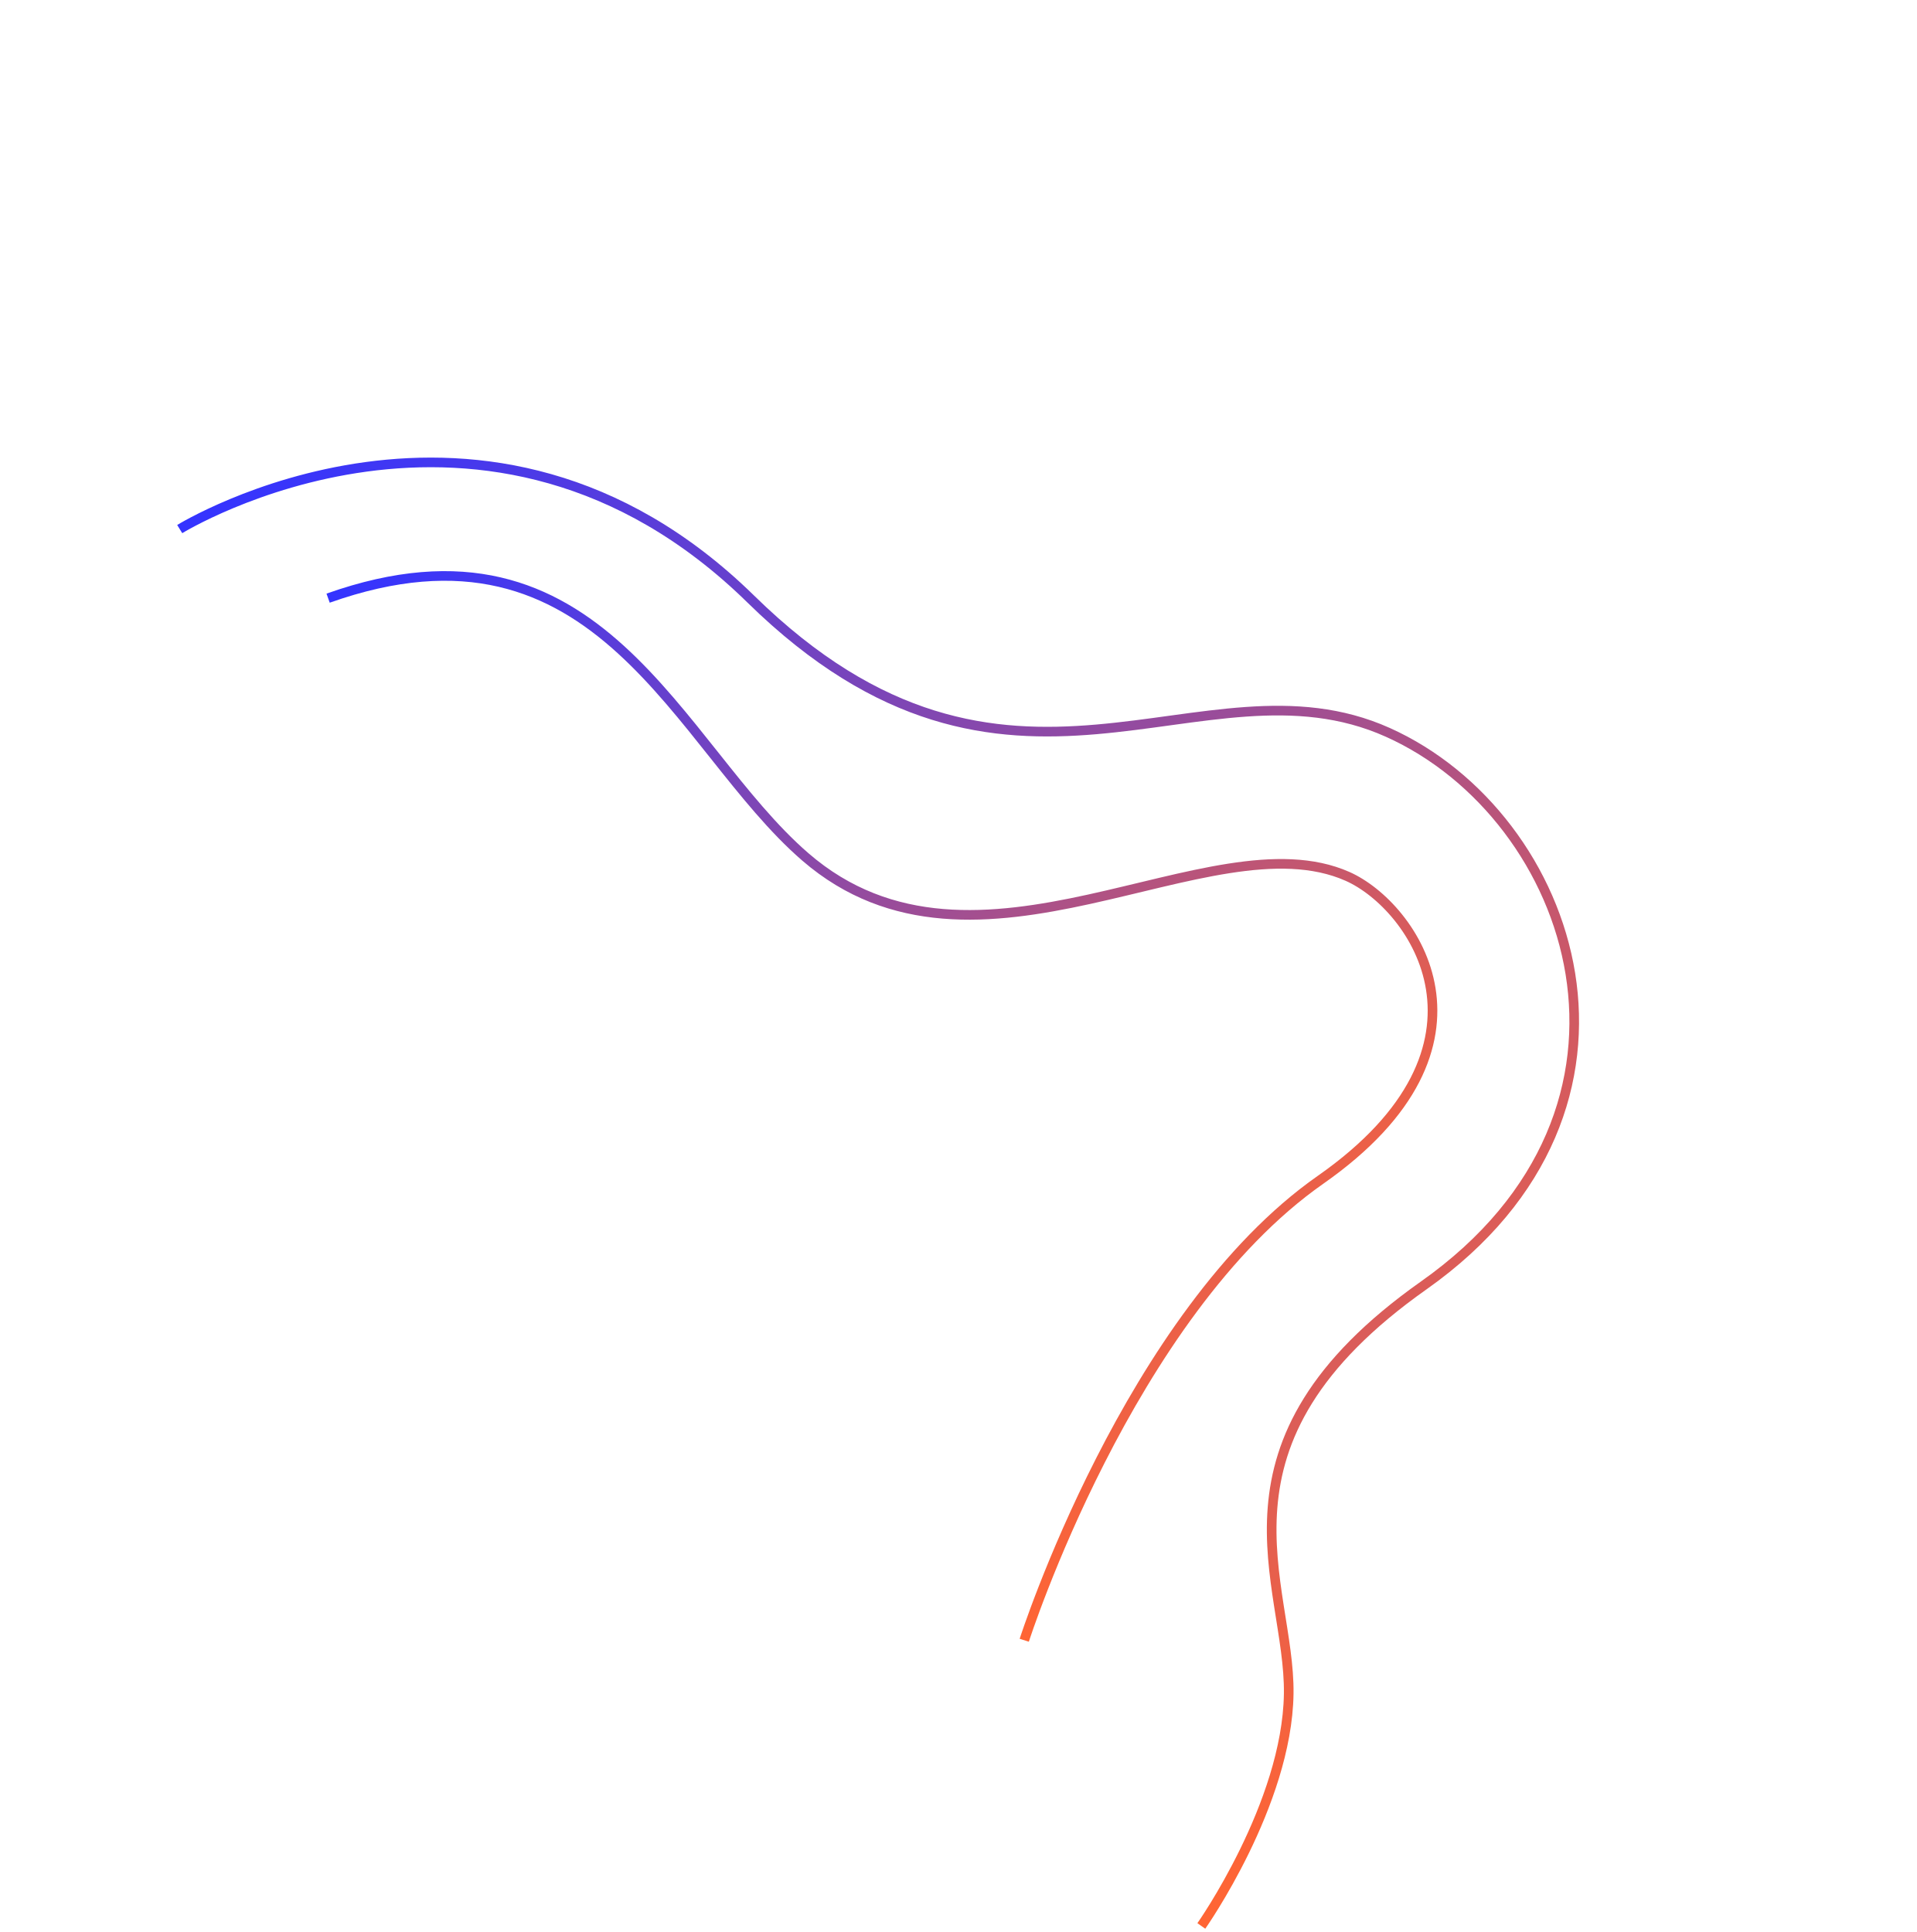
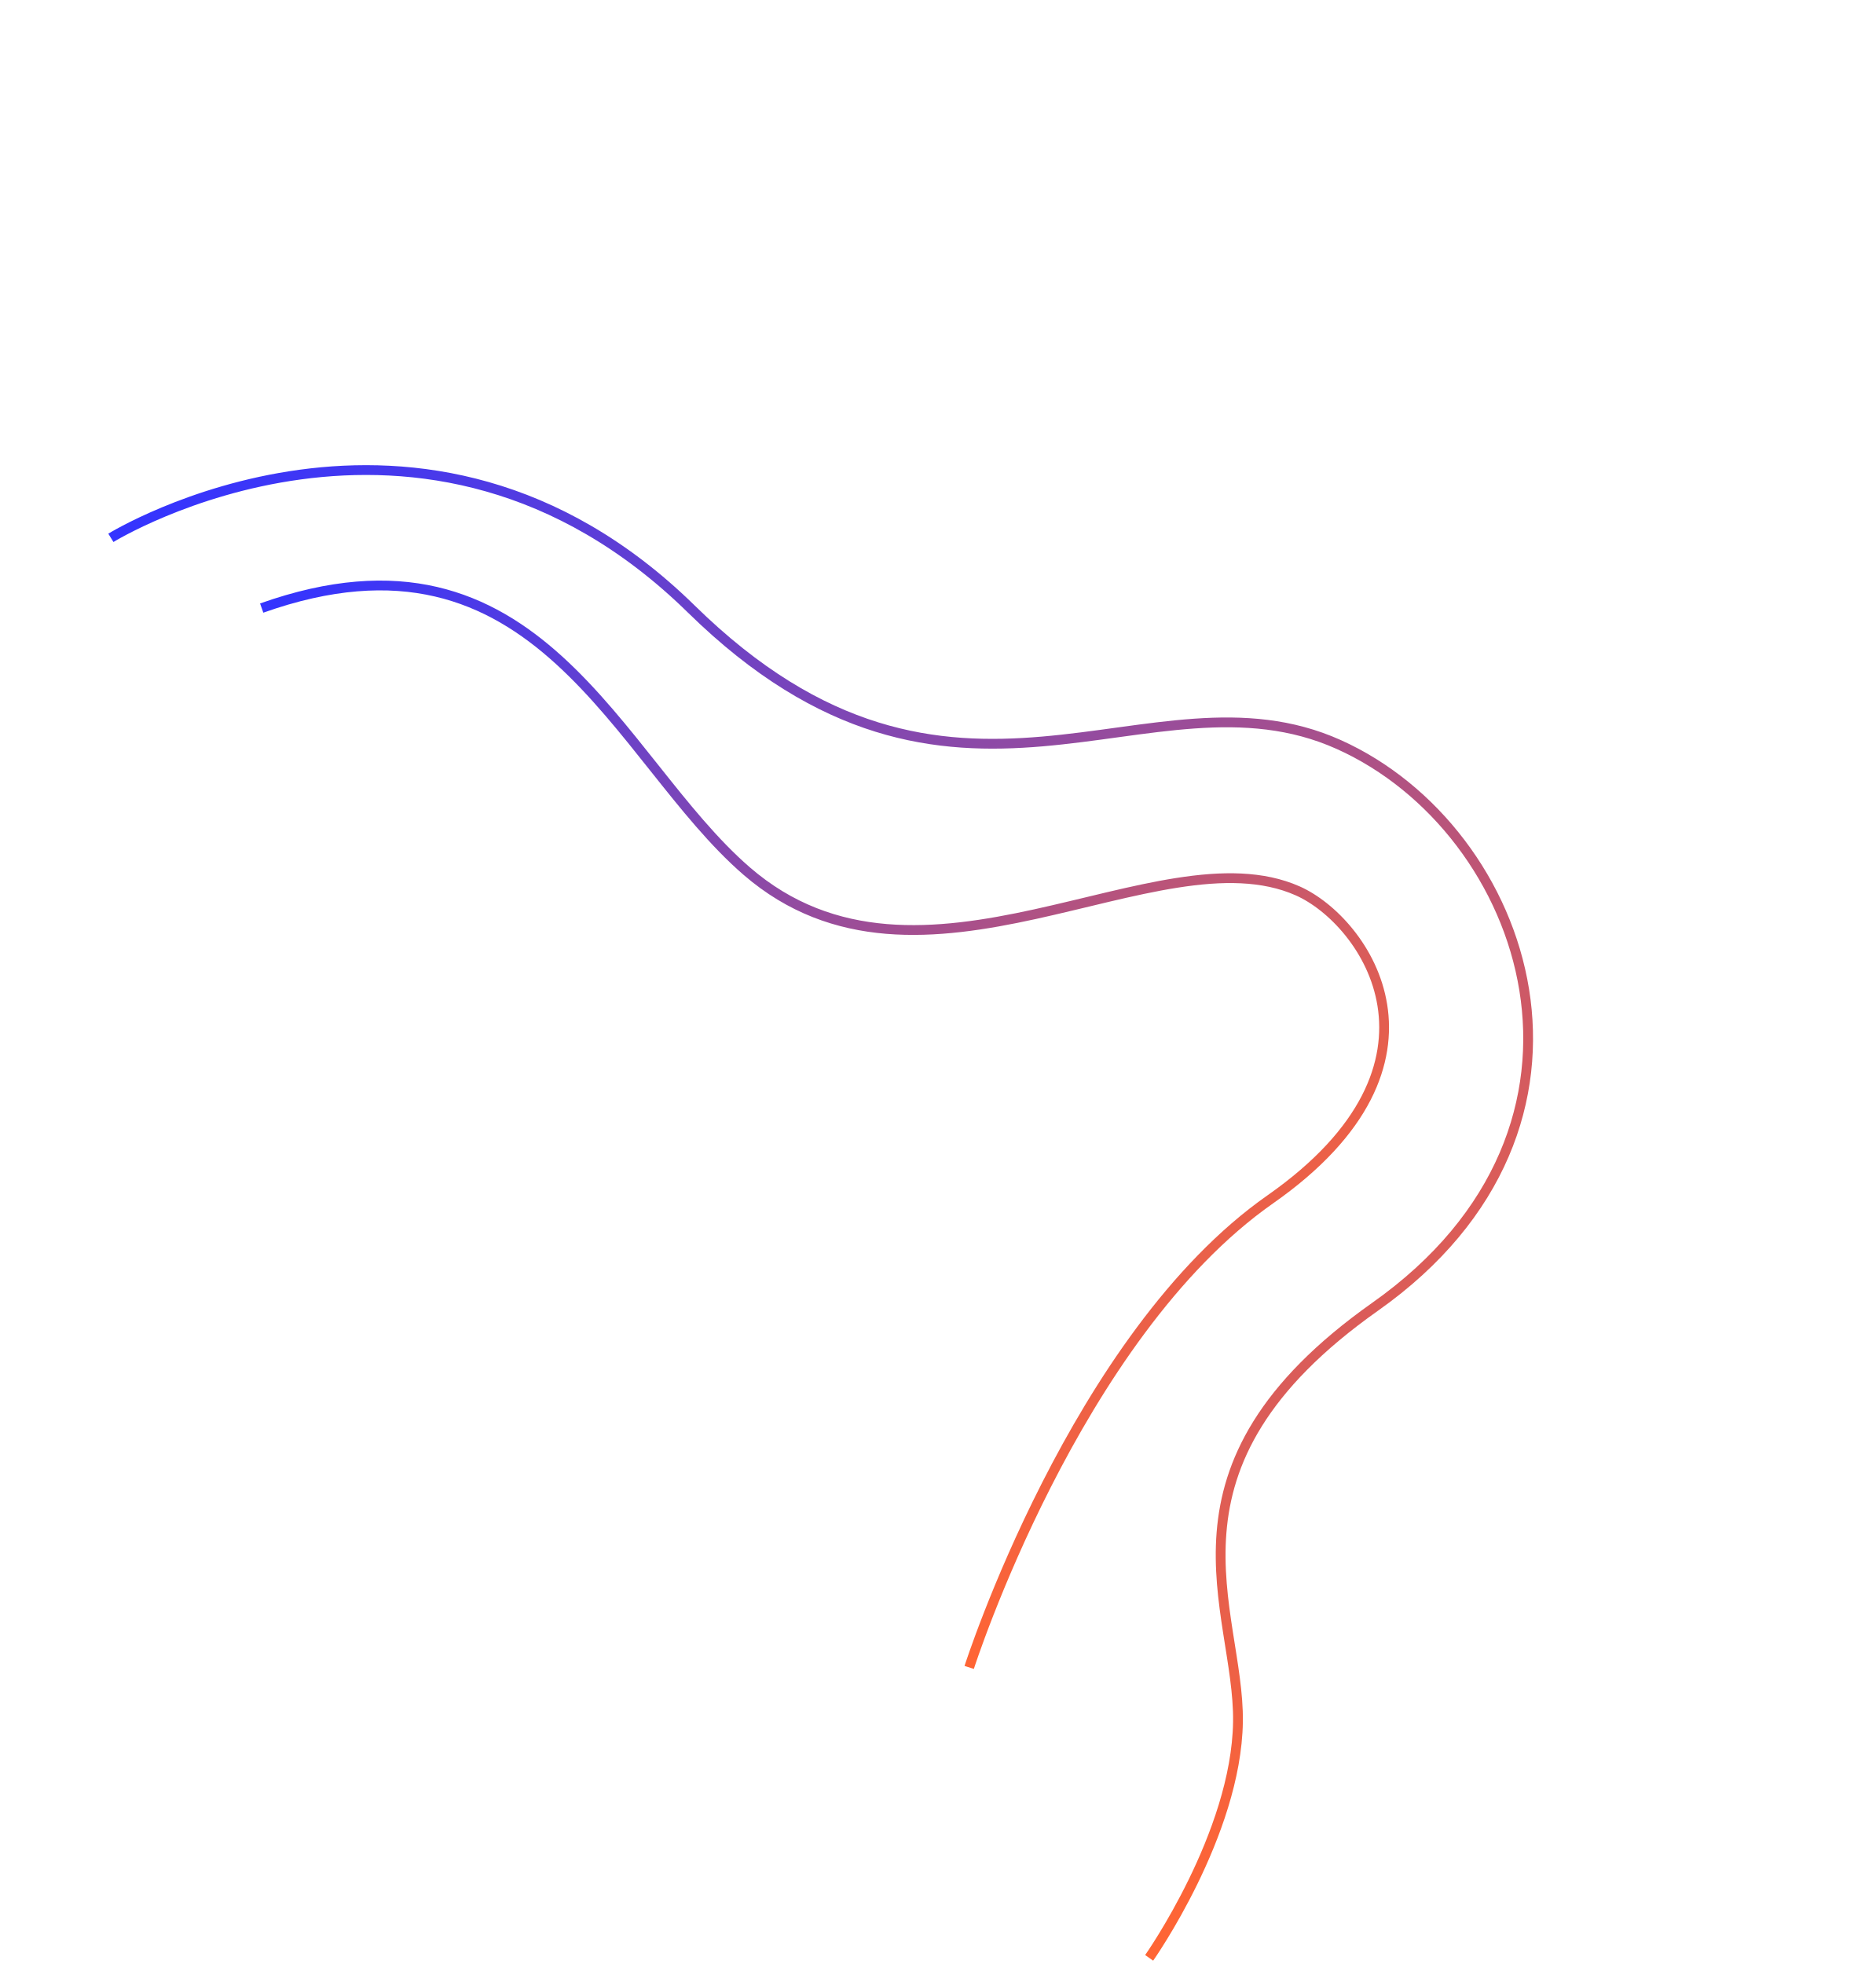
- <svg xmlns="http://www.w3.org/2000/svg" width="597" height="602" viewBox="0 0 597 602" fill="none">
-   <path d="M55.987 164.856C55.987 164.856 151.49 105.873 233.9 186.685C314.502 265.72 374.107 202.037 432.351 228.207C490.595 254.376 521.988 345.146 443.511 400.536C373.505 449.949 401.953 493.344 401.46 527.767C400.968 562.19 374.238 600.115 374.238 600.115" stroke="url(#paint0_linear_1222:2)" stroke-width="3" stroke-miterlimit="10" />
-   <path d="M319.076 511.093C319.076 511.093 351.629 409.43 411.356 367.628C471.083 325.825 440.438 282.245 419.782 273.075C376.934 254.067 304.207 313.137 250.866 266.994C210.789 232.304 187.17 156.223 102.213 186.383" stroke="url(#paint1_linear_1222:2)" stroke-width="3" stroke-miterlimit="10" />
+ <svg xmlns="http://www.w3.org/2000/svg" width="575" height="602" viewBox="0 0 575 602" fill="none">
+   <path d="M33.987 164.856C33.987 164.856 129.49 105.873 211.9 186.685C292.502 265.72 352.107 202.037 410.351 228.207C468.595 254.376 499.988 345.146 421.511 400.536C351.505 449.949 379.953 493.344 379.46 527.767C378.968 562.19 352.238 600.115 352.238 600.115" stroke="url(#paint0_linear_1222:3)" stroke-width="3" stroke-miterlimit="10" />
+   <path d="M297.076 511.093C297.076 511.093 329.629 409.43 389.356 367.628C449.083 325.825 418.438 282.245 397.782 273.075C354.934 254.067 282.207 313.137 228.866 266.994C188.789 232.304 165.17 156.223 80.213 186.383" stroke="url(#paint1_linear_1222:3)" stroke-width="3" stroke-miterlimit="10" />
  <defs>
-     <linearGradient id="paint0_linear_1222:2" x1="112.208" y1="110.18" x2="484.446" y2="492.935" gradientUnits="userSpaceOnUse">
+     <linearGradient id="paint0_linear_1222:3" x1="90.208" y1="110.18" x2="462.446" y2="492.935" gradientUnits="userSpaceOnUse">
      <stop stop-color="#3434FF" />
      <stop offset="1" stop-color="#FF6534" />
    </linearGradient>
-     <linearGradient id="paint1_linear_1222:2" x1="137.684" y1="151.886" x2="405.387" y2="427.153" gradientUnits="userSpaceOnUse">
+     <linearGradient id="paint1_linear_1222:3" x1="115.684" y1="151.886" x2="383.387" y2="427.153" gradientUnits="userSpaceOnUse">
      <stop stop-color="#3434FF" />
      <stop offset="1" stop-color="#FF6534" />
    </linearGradient>
  </defs>
</svg>
